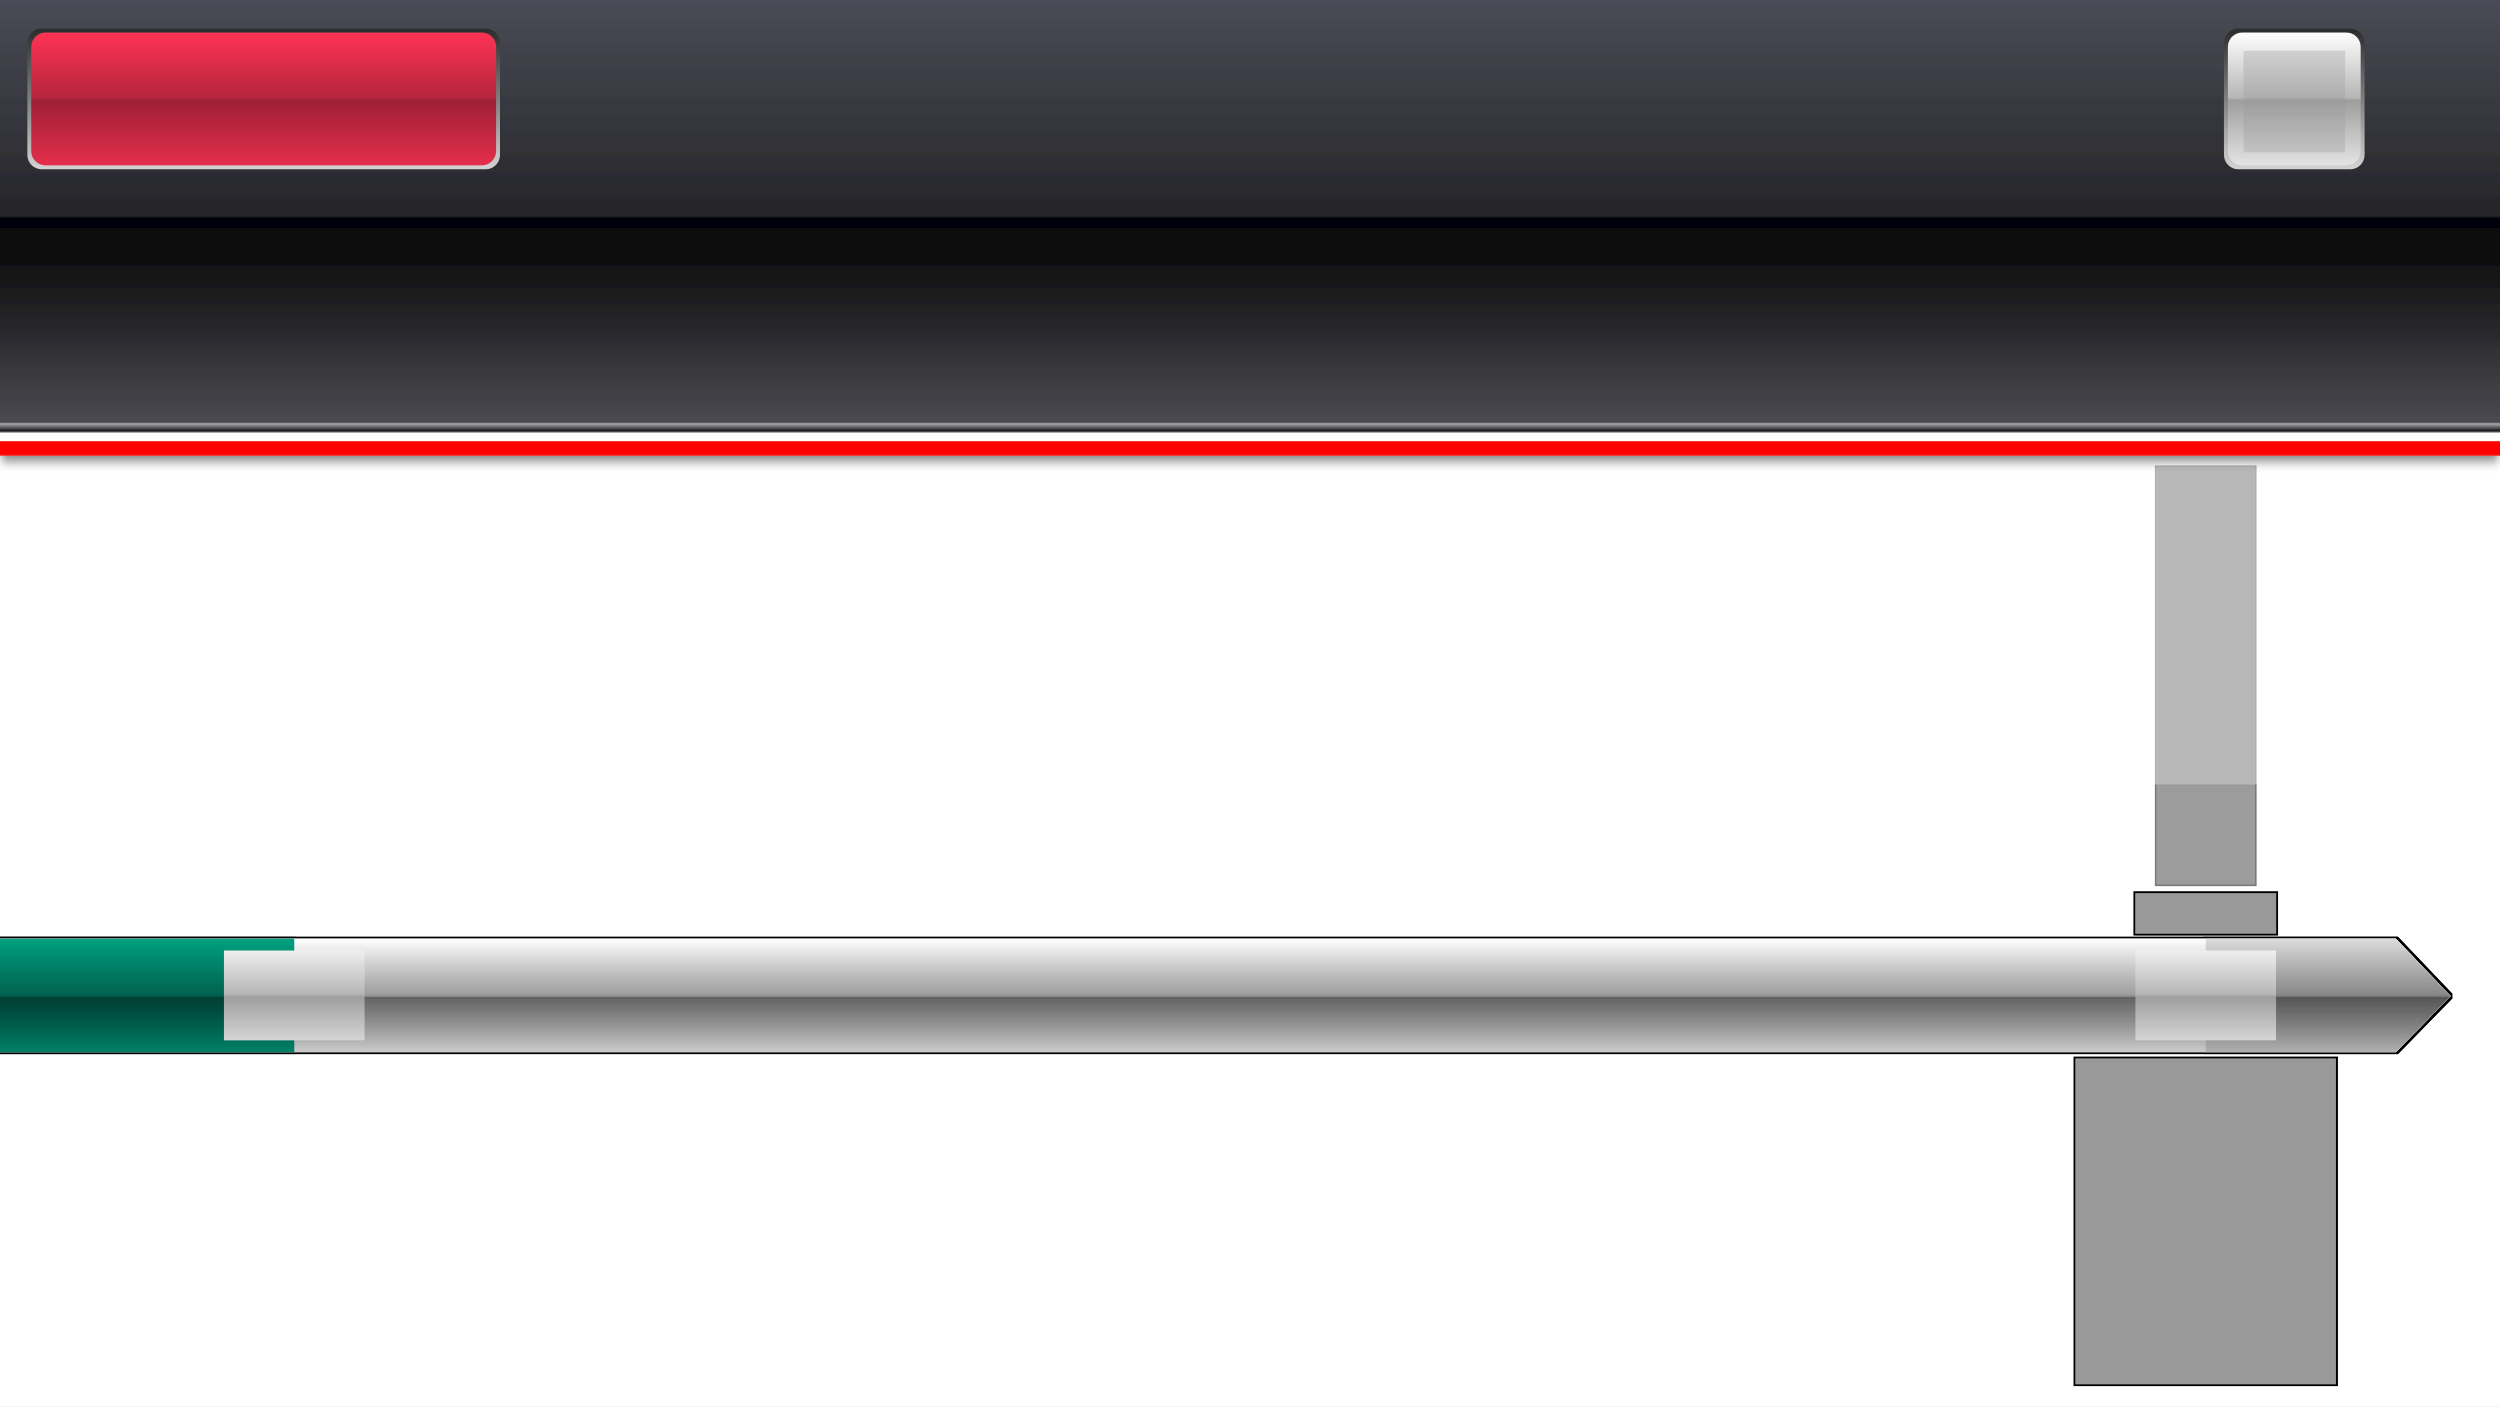
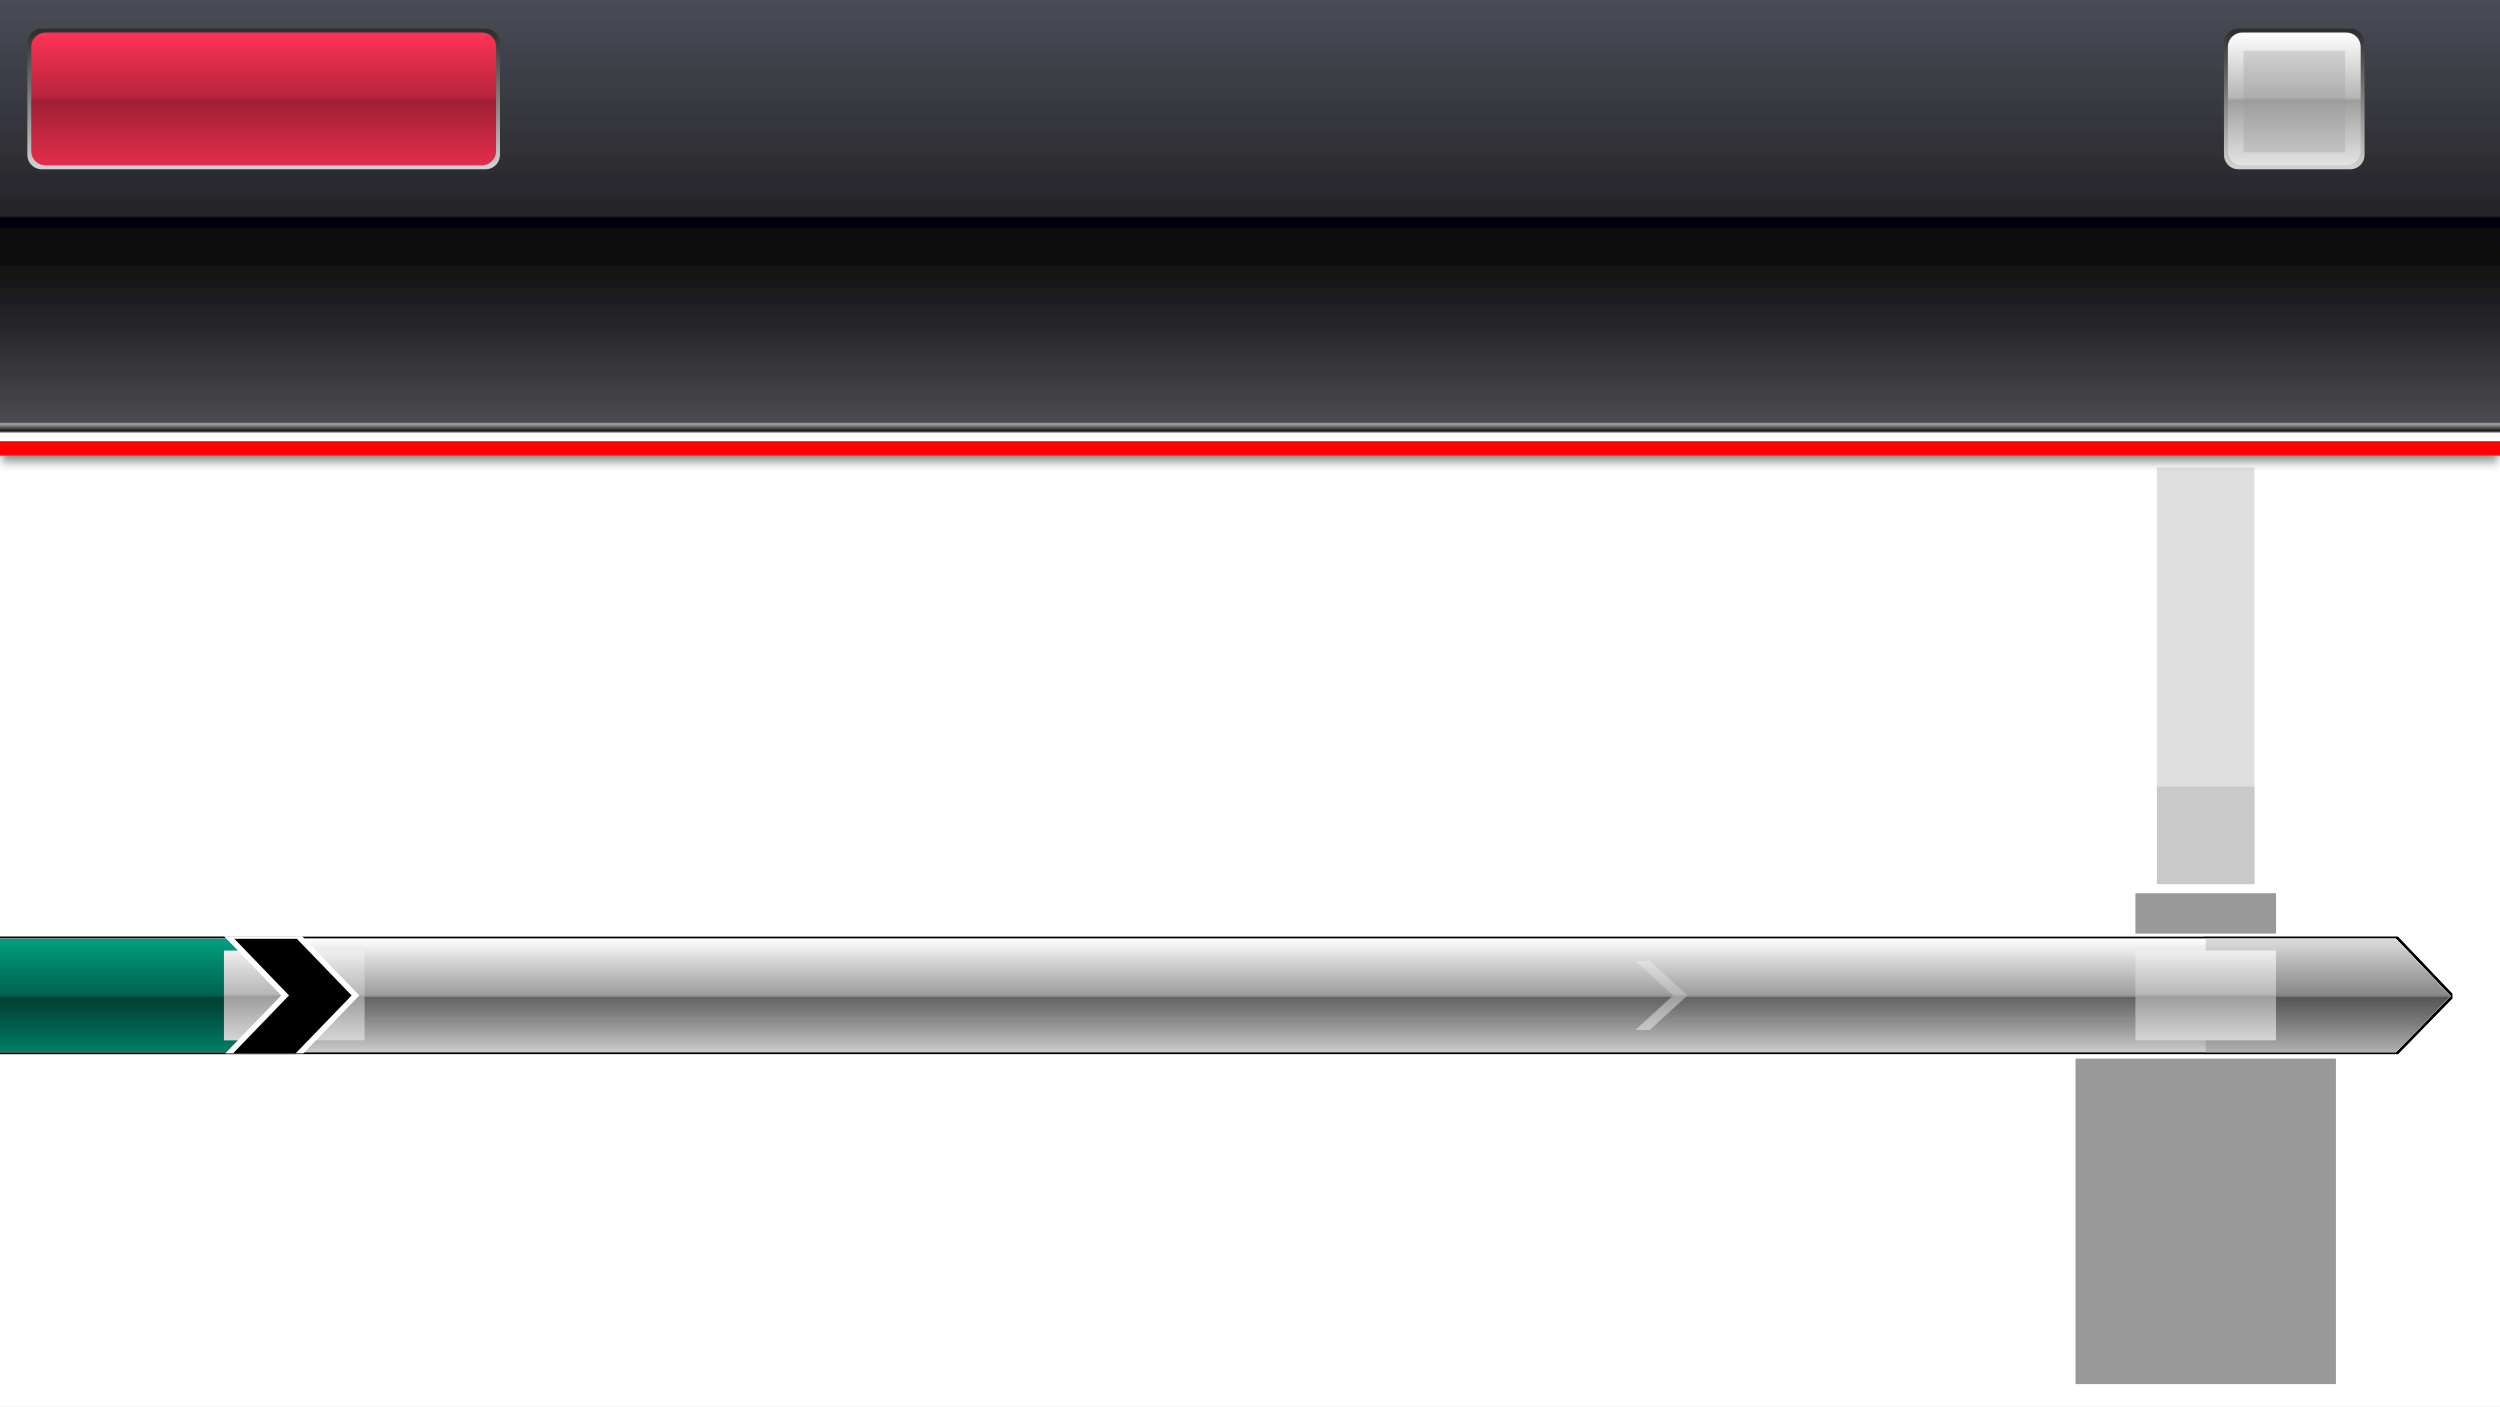
<svg xmlns="http://www.w3.org/2000/svg" id="display" viewBox="0 0 1920 1080">
  <defs id="defs">
    <linearGradient id="tokyuBackGradient" x1="0" y1="0" x2="0" y2="1" gradientUnits="objectBoundingBox">
      <stop offset="0.00%" stop-color="rgb(74, 75, 86)" />
      <stop offset="47.31%" stop-color="rgb(37, 37, 41)" />
      <stop offset="47.92%" stop-color="rgb(6, 6, 8)" />
      <stop offset="52.06%" stop-color="rgb(7, 7, 7)" />
      <stop offset="92.70%" stop-color="rgb(75, 74, 81)" />
      <stop offset="93.05%" stop-color="rgb(166, 167, 172)" />
      <stop offset="94.63%" stop-color="rgb(21, 21, 21)" />
      <stop offset="95.16%" stop-color="rgb(255, 255, 255)" />
      <stop offset="96.73%" stop-color="rgb(255, 255, 255)" />
      <stop offset="96.99%" stop-color="rgb(255, 0, 0)" />
      <stop offset="99.68%" stop-color="rgb(255, 0, 0)" />
      <stop offset="100.00%" stop-color="rgb(255, 30, 30)" />
    </linearGradient>
    <linearGradient id="innerGradient" x1="0" y1="0" x2="0" y2="1">
      <stop offset="0%" stop-color="rgb(255, 255, 255)" />
      <stop offset="51%" stop-color="rgb(220, 220, 220)" />
      <stop offset="51.11%" stop-color="rgb(158, 158, 158)" />
      <stop offset="81.11%" stop-color="rgb(201, 201, 201)" />
      <stop offset="100%" stop-color="rgb(228, 228, 228)" />
    </linearGradient>
    <linearGradient id="outerGradient" x1="0" y1="0" x2="0" y2="1">
      <stop offset="0%" stop-color="rgb(255, 255, 255)" />
      <stop offset="17.78%" stop-color="rgb(228, 228, 228)" />
      <stop offset="48.89%" stop-color="rgb(182, 182, 182)" />
      <stop offset="51.11%" stop-color="rgb(158, 158, 158)" />
      <stop offset="81.11%" stop-color="rgb(201, 201, 201)" />
      <stop offset="100%" stop-color="rgb(228, 228, 228)" />
    </linearGradient>
    <linearGradient id="outlineGradient" x1="0" y1="0" x2="0" y2="1">
      <stop offset="0%" stop-color="rgb(44, 44, 44)" />
      <stop offset="100%" stop-color="rgb(211, 211, 211)" />
    </linearGradient>
    <filter id="outline">
      <feMorphology in="SourceAlpha" result="DILATED" operator="dilate" radius="1" />
      <feFlood flood-color="black" result="BLACK" />
      <feComposite in="BLACK" in2="DILATED" operator="in" result="OUTLINE" />
      <feMerge>
        <feMergeNode in="OUTLINE" />
        <feMergeNode in="SourceGraphic" />
      </feMerge>
    </filter>
    <filter id="dropShadow" x="-50%" y="-50%" width="200%" height="200%">
      <feDropShadow dx="0" dy="4" stdDeviation="4" flood-color="black" flood-opacity="0.5" />
    </filter>
  </defs>
  <rect id="background" x="0" y="0" width="1920" height="1080" fill="#FFFFFF" />
  <g id="header" visibility="visible">
    <rect id="header-back" x="0" y="0" width="1920" height="350" fill="url(#tokyuBackGradient)" filter="url(#dropShadow)" />
    <g id="header-carNum">
      <rect x="1708" y="22" width="108" height="108" rx="11" ry="11" fill="url(#outlineGradient)" />
      <rect x="1711" y="25" width="102" height="102" rx="11" ry="11" fill="url(#outerGradient)" />
      <rect x="1723" y="39" width="78" height="78" fill="#99999950" />
    </g>
    <g id="header-trainType">
      <rect x="21" y="22" width="363" height="108" rx="11" ry="11" fill="url(#outlineGradient)" />
      <rect x="24" y="25" width="357" height="102" rx="11" ry="11" fill="rgb(255, 51, 85)" />
      <rect x="24" y="25" width="357" height="102" rx="11" ry="11" fill="url(#outerGradient)" style="mix-blend-mode: multiply;" />
    </g>
  </g>
-   <g id="body-defaultLine" filter="url(#outline)" style="isolation: isolate;" visibility="visible">
-     <rect id="lineStart" x="0" y="721" width="226" height="87" fill="rgb(0, 161, 129)" />
-     <polygon id="lineEnd" points="1694,721 1840,721 1882,765 1840,808 1694,808" fill="rgb(221, 221, 221)" />
-     <polygon points="0,721 1840,721 1882,765 1840,808 0,808" fill="url(#innerGradient)" style="mix-blend-mode: multiply;" />
-     <rect id="stationStart" x="172" y="730" width="108" height="69" fill="rgb(255, 255, 255)" />
-     <rect id="stationEnd" x="1640" y="730" width="108" height="69" fill="rgb(255, 255, 255)" />
-     <polygon points="0,721 1840,721 1882,765 1840,808 0,808" fill="url(#outerGradient)" style="mix-blend-mode: multiply;" />
+   <g id="body-defaultLine" style="isolation: isolate;" visibility="visible">
+     <g filter="url(#outline)">
+       <rect id="lineStart" x="0" y="721" width="226" height="87" fill="rgb(0, 161, 129)" />
+       <polygon id="lineEnd" points="1694,721 1840,721 1882,765 1840,808 1694,808" data-basePoint="1694,721" fill="rgb(221, 221, 221)" />
+       <polygon points="0,721 1840,721 1882,765 1840,808 0,808" fill="url(#innerGradient)" style="mix-blend-mode: multiply;" />
+       <rect id="stationStart" x="172" y="730" width="108" height="69" fill="rgb(255, 255, 255)" />
+       <rect id="stationEnd" x="1640" y="730" width="108" height="69" fill="rgb(255, 255, 255)" />
+       <polygon id="passStation" points="1256,738 1267,738 1296,764.5 1267,791 1256,791 1285,764.5" data-basePoint="1285,764.5" fill="rgb(255, 255, 255)" />
+       <polygon points="0,721 1840,721 1882,765 1840,808 0,808" fill="url(#outerGradient)" style="mix-blend-mode: multiply;" />
+     </g>
+     <g id="hereIcon" data-basePoint="228,721">
+       <polygon points="172,719 232,719 276,764.5 233,809 173,809 216,764.5" fill="white" />
+       <polygon points="180,721 228,721 270,764.5 227,809 179,809 222,764.5">
+         <animate attributeName="fill" values="red;blue" dur="2s" repeatCount="indefinite" calcMode="discrete" />
+       </polygon>
+       <polygon points="180,721 228,721 270,764.5 227,809 179,809 222,764.5" fill="url(#innerGradient)" style="mix-blend-mode: multiply;" />
+     </g>
    <rect x="1640" y="686" width="108" height="31" fill="#999999" />
    <rect x="1594" y="813" width="200" height="250" fill="#999999" />
    <rect x="1656.5" y="604" width="75" height="75" fill="#99999950" />
    <rect x="1656.5" y="359" width="75" height="320" fill="#99999950" />
  </g>
</svg>
